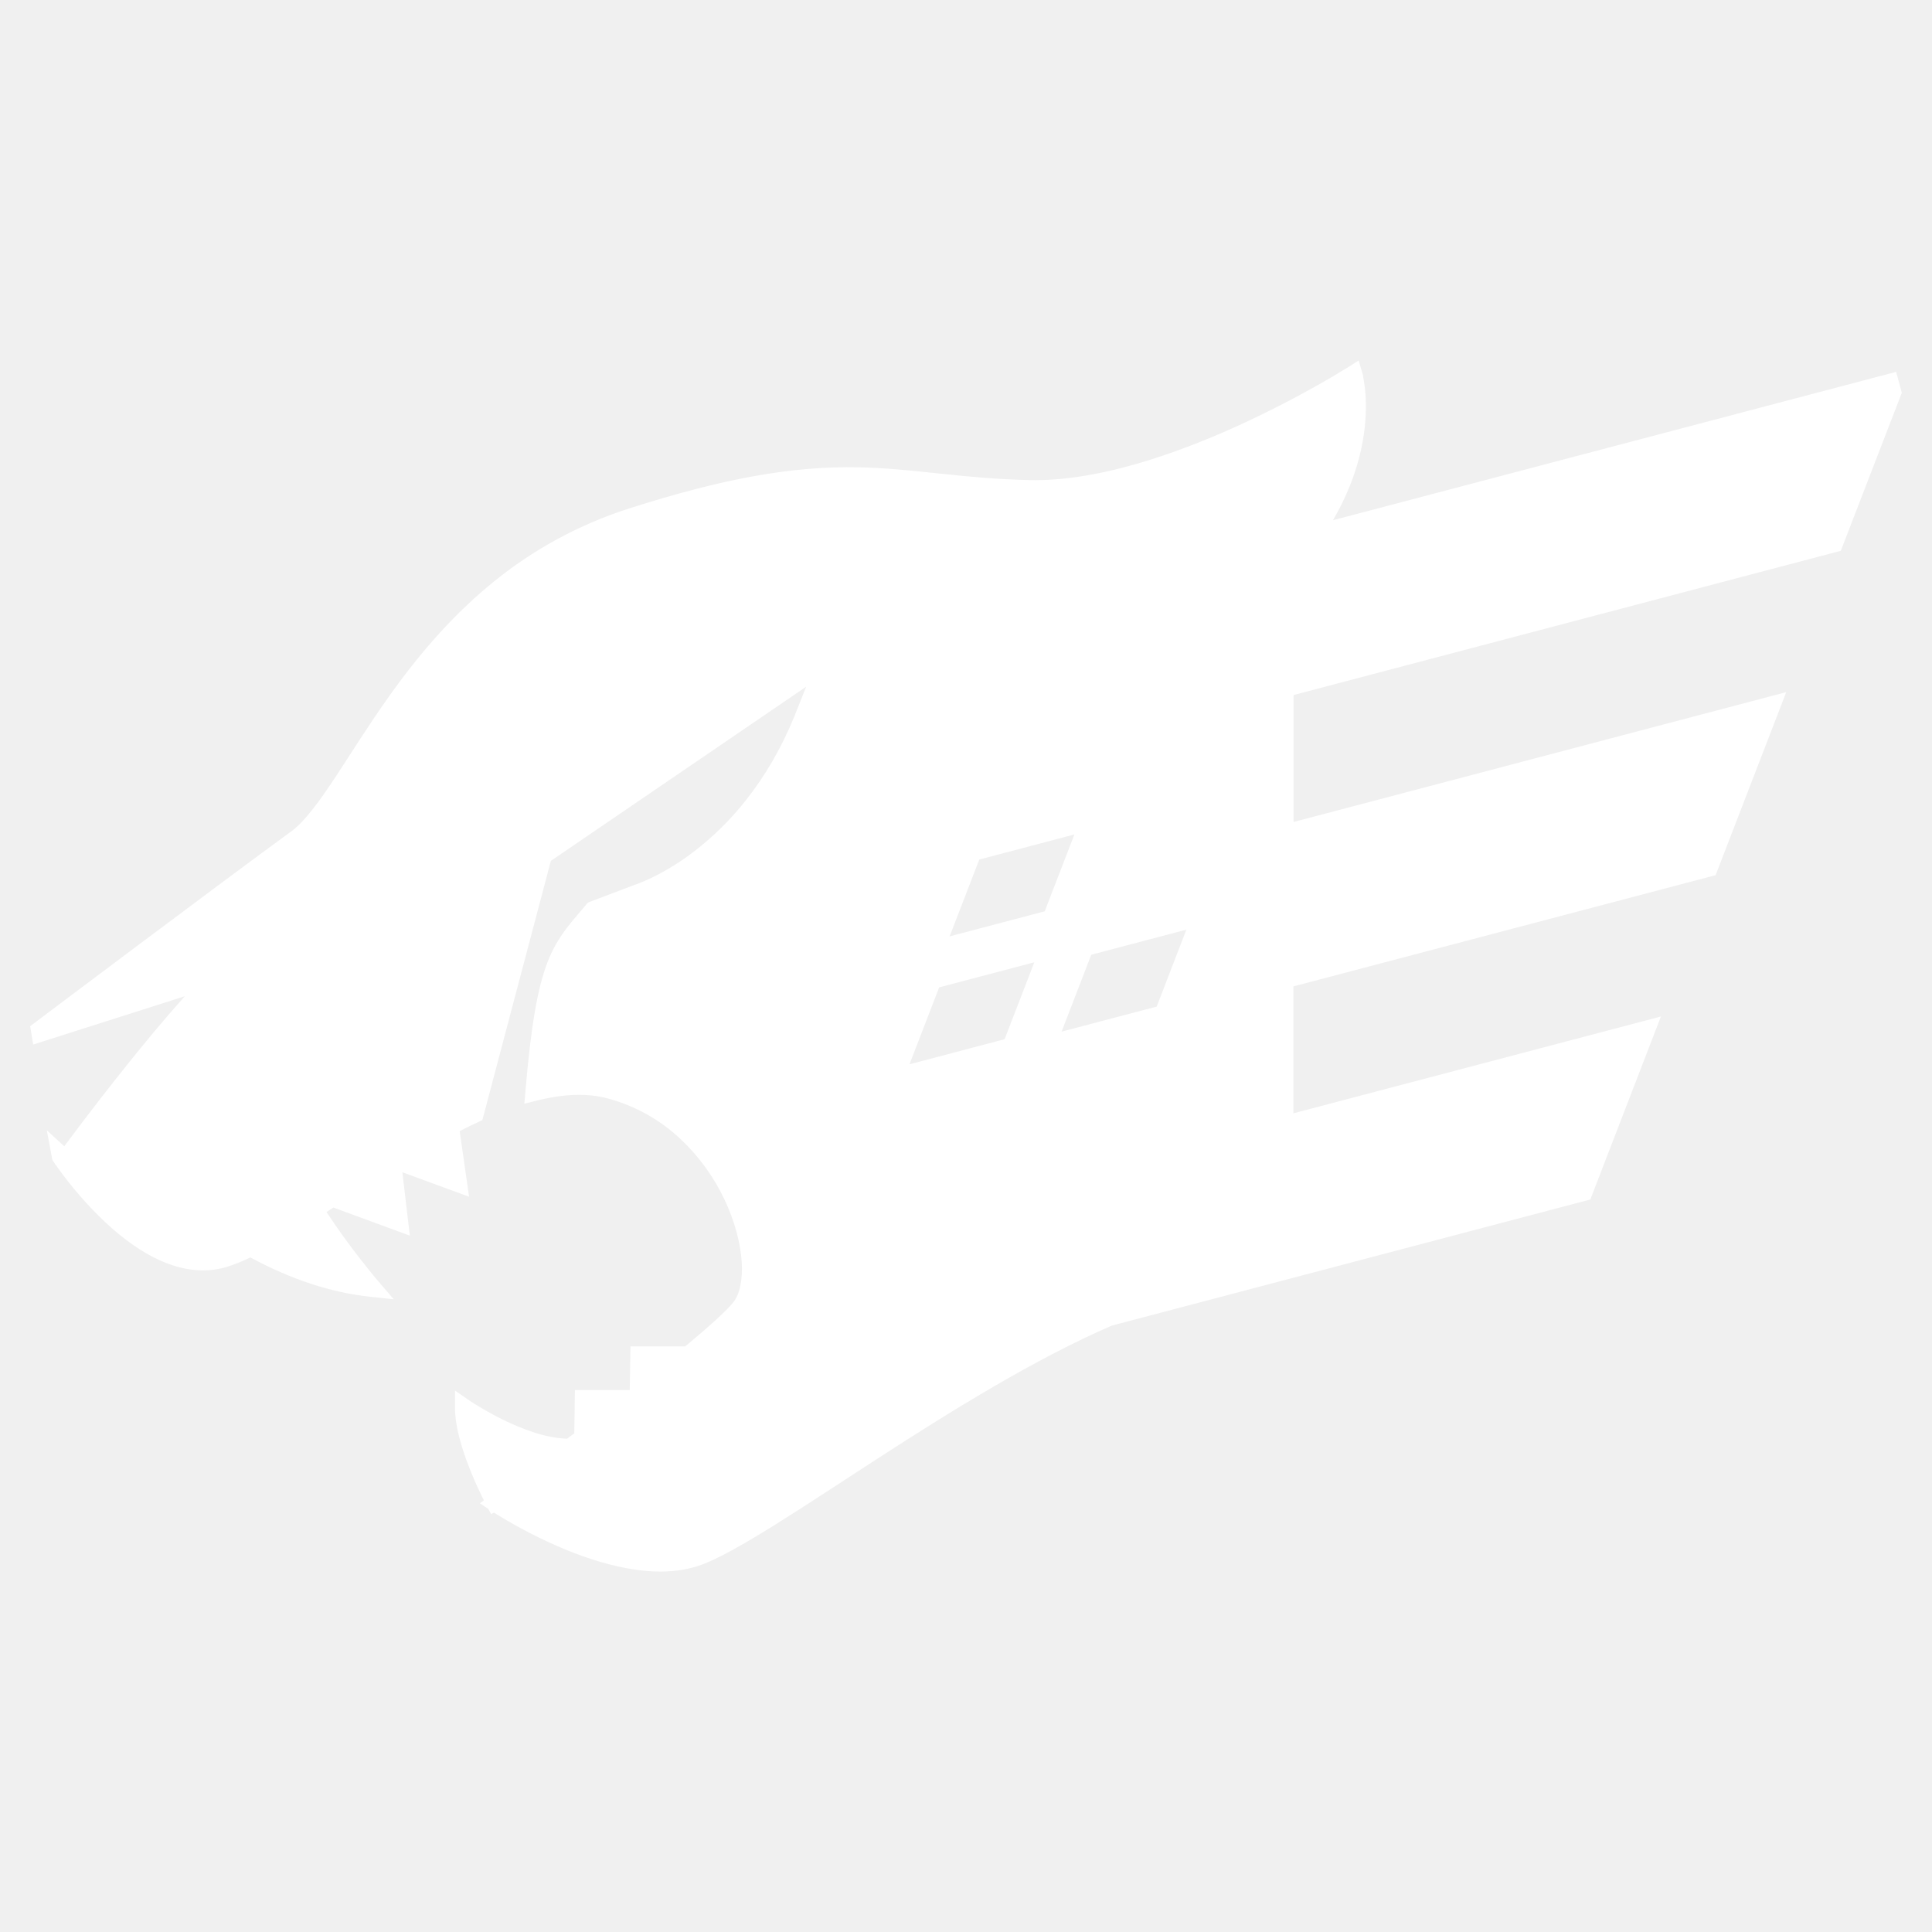
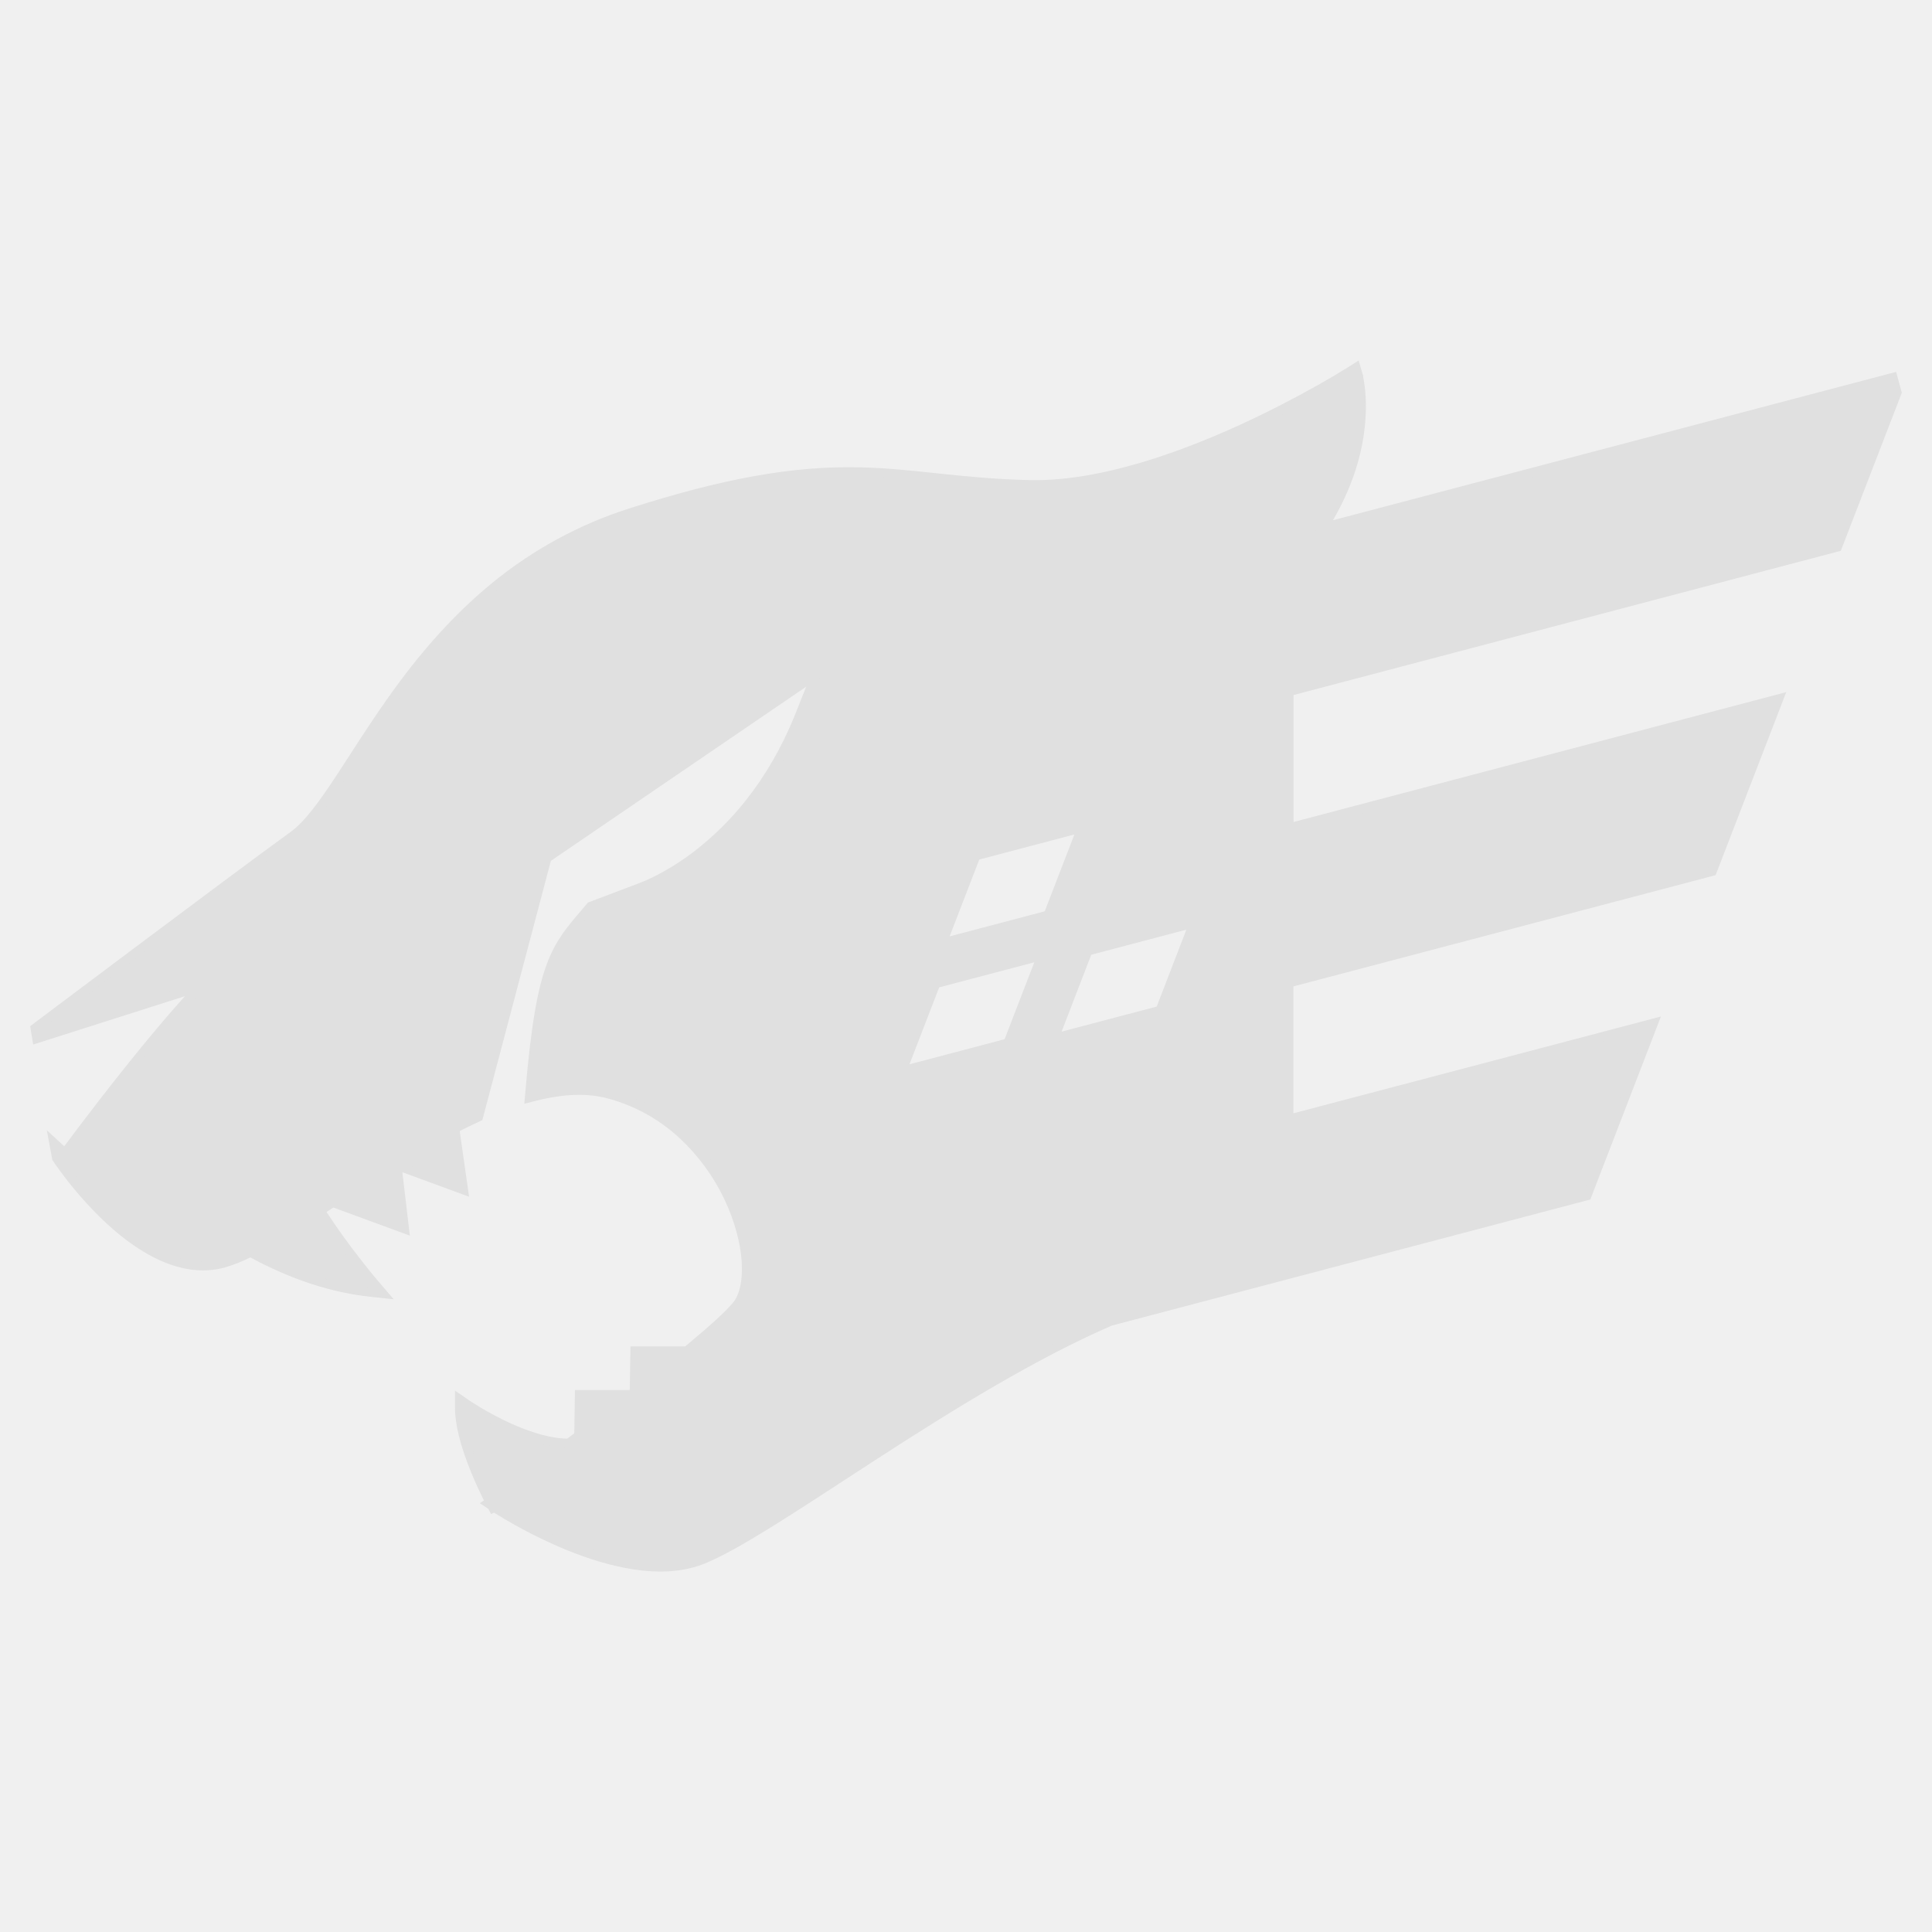
<svg xmlns="http://www.w3.org/2000/svg" width="48" height="48" viewBox="0 0 48 48" fill="none">
-   <path d="M33.624 9.306L33.563 9.211L33.562 9.211L33.56 9.213C33.557 9.215 33.554 9.217 33.55 9.219L33.512 9.243C33.277 9.387 33.039 9.528 32.799 9.663C32.165 10.021 31.517 10.352 30.856 10.655C29.282 11.375 27.292 12.077 25.589 12.039C24.729 12.02 24.014 11.949 23.34 11.878L23.23 11.866C22.598 11.799 21.994 11.736 21.339 11.722C19.949 11.693 18.331 11.888 15.669 12.737C12.985 13.593 11.265 15.334 10.028 16.993C9.547 17.637 9.138 18.27 8.774 18.834C8.669 18.996 8.569 19.151 8.471 19.3C8.029 19.974 7.657 20.488 7.293 20.753C6.522 21.312 4.931 22.5 3.532 23.547C2.922 24.004 2.313 24.461 1.704 24.918L1.136 25.345L0.981 25.462L0.94 25.493L0.93 25.501L0.927 25.503L0.926 25.503L0.872 25.544L0.883 25.611L0.893 25.676L0.914 25.805L1.038 25.765L4.961 24.516C4.813 24.674 4.612 24.895 4.357 25.188C3.752 25.885 2.842 26.992 1.611 28.647C1.602 28.639 1.593 28.63 1.584 28.622L1.335 28.393L1.398 28.725L1.402 28.749L1.406 28.771L1.419 28.79L1.419 28.791L1.42 28.793L1.425 28.8L1.443 28.827C1.548 28.98 1.659 29.13 1.773 29.276C2.057 29.639 2.369 29.98 2.704 30.296C3.089 30.654 3.542 30.998 4.029 31.216C4.518 31.434 5.048 31.529 5.581 31.375C5.776 31.319 5.992 31.229 6.222 31.114C7.029 31.557 8.075 31.989 9.23 32.109L9.511 32.139L9.327 31.924L9.327 31.924L9.325 31.922C9.323 31.919 9.321 31.917 9.318 31.914L9.293 31.884C9.144 31.706 8.999 31.526 8.856 31.343C8.538 30.935 8.238 30.513 7.956 30.079L8.268 29.877L9.876 30.468L10.048 30.531L10.027 30.349L9.863 28.955L11.338 29.497L11.515 29.562L11.488 29.376L11.297 28.038C11.479 27.944 11.659 27.855 11.839 27.772L11.888 27.75L11.902 27.699L13.588 21.318L20.269 16.761L19.847 17.823C19.144 19.551 18.134 20.617 17.302 21.251C16.973 21.503 16.62 21.723 16.248 21.906C16.118 21.969 15.986 22.025 15.851 22.074L15.829 22.081L15.828 22.082C15.827 22.083 15.826 22.083 15.825 22.083L15.823 22.084L15.82 22.085L15.817 22.086L14.701 22.509L14.674 22.519L14.655 22.541L14.526 22.693C14.178 23.099 13.909 23.414 13.7 23.964C13.467 24.574 13.308 25.471 13.165 27.117L13.152 27.274L13.305 27.235C13.962 27.07 14.581 27.033 15.135 27.183C16.595 27.576 17.581 28.654 18.105 29.761C18.366 30.315 18.51 30.872 18.539 31.348C18.569 31.828 18.482 32.208 18.306 32.425C18.115 32.661 17.656 33.071 17.062 33.564H15.774L15.773 33.674L15.757 34.607L15.756 34.608L15.704 34.648H14.394L14.393 34.758L14.378 35.667L14.222 35.784L14.128 35.855C13.582 35.856 12.96 35.623 12.46 35.38C12.183 35.244 11.915 35.093 11.655 34.926C11.639 34.915 11.623 34.905 11.608 34.894L11.596 34.886L11.594 34.884L11.593 34.884L11.592 34.884L11.416 34.763V34.977C11.416 35.462 11.616 36.066 11.809 36.538C11.917 36.8 12.036 37.058 12.165 37.311L12.166 37.312L12.12 37.345L12.218 37.41L12.25 37.469L12.283 37.453L12.292 37.459L12.396 37.525C12.933 37.857 13.495 38.145 14.077 38.388C14.594 38.601 15.176 38.792 15.756 38.881C16.335 38.969 16.919 38.956 17.434 38.754C17.881 38.579 18.499 38.223 19.227 37.767C19.728 37.454 20.286 37.09 20.882 36.702C21.156 36.524 21.437 36.341 21.724 36.155C23.556 34.971 25.649 33.666 27.586 32.828L39.371 29.723L39.426 29.708L39.447 29.655L41.002 25.626L41.081 25.421L40.869 25.477L32.022 27.807V24.42L42.484 21.664L42.539 21.649L42.56 21.596L44.115 17.567L44.194 17.361L43.981 17.418L32.025 20.568V17.181L45.594 13.606L45.649 13.591L45.67 13.537L47.118 9.786L47.132 9.752L47.122 9.716L47.059 9.483L47.029 9.376L46.922 9.404L32.877 13.105C33.525 12.081 33.75 11.161 33.807 10.478C33.837 10.11 33.819 9.811 33.793 9.603C33.78 9.501 33.761 9.399 33.738 9.298C33.736 9.292 33.735 9.287 33.733 9.281L33.732 9.276L33.731 9.274L33.624 9.306ZM33.624 9.306L33.563 9.211L33.689 9.131L33.731 9.274L33.624 9.306ZM33.516 9.338C33.516 9.338 33.516 9.338 33.516 9.338V9.338ZM24.246 21.261L26.878 20.567L26.041 22.735L23.409 23.429L24.246 21.261ZM25.88 23.743L25.043 25.913L22.412 26.607L23.249 24.436L25.88 23.743ZM29.659 22.932L28.822 25.102L26.191 25.796L27.028 23.625L29.659 22.932Z" fill="white" />
-   <path d="M16.404 39.045C16.182 39.044 15.959 39.026 15.739 38.991C15.219 38.912 14.646 38.744 14.034 38.492C13.446 38.246 12.879 37.955 12.336 37.62L12.275 37.581L12.201 37.616L12.132 37.488L11.922 37.348L12.022 37.276L11.976 37.184C11.909 37.047 11.807 36.83 11.706 36.581C11.439 35.929 11.304 35.389 11.304 34.977V34.549L11.671 34.801L11.718 34.832C11.973 34.996 12.238 35.146 12.51 35.279C12.935 35.487 13.55 35.733 14.091 35.743L14.12 35.722L14.155 35.695L14.268 35.611L14.284 34.536H15.646L15.664 33.452H17.022C17.65 32.931 18.052 32.562 18.219 32.355C18.379 32.158 18.455 31.793 18.428 31.355C18.398 30.875 18.247 30.326 18.004 29.81C17.734 29.237 17.358 28.72 16.895 28.287C16.389 27.814 15.775 27.473 15.106 27.292C14.599 27.155 14.019 27.173 13.333 27.345L13.027 27.422L13.054 27.108C13.194 25.487 13.351 24.565 13.596 23.924C13.812 23.356 14.089 23.031 14.441 22.62L14.474 22.581L14.569 22.468L14.607 22.424L14.661 22.403L15.784 21.978L15.796 21.974L15.814 21.968C15.945 21.92 16.073 21.865 16.199 21.804C16.564 21.625 16.912 21.409 17.235 21.161C17.72 20.789 18.157 20.358 18.535 19.878C19.016 19.27 19.42 18.571 19.735 17.8V17.798L19.744 17.778L20.029 17.061L13.686 21.388L12.011 27.727L11.983 27.83L11.887 27.875C11.738 27.943 11.585 28.017 11.421 28.101L11.654 29.732L9.997 29.124L10.182 30.699L8.283 30.001L8.112 30.112C8.374 30.51 8.652 30.897 8.945 31.272C9.091 31.459 9.209 31.605 9.283 31.695C9.324 31.745 9.357 31.784 9.38 31.811L9.407 31.843C9.408 31.844 9.409 31.845 9.409 31.846L9.44 31.875V31.881L9.782 32.28L9.219 32.22C8.24 32.118 7.232 31.788 6.22 31.24C6.028 31.336 5.828 31.416 5.623 31.479L5.613 31.482C5.611 31.483 5.61 31.483 5.609 31.483L5.598 31.487C5.093 31.628 4.551 31.571 3.984 31.318C3.543 31.121 3.087 30.805 2.628 30.378C2.181 29.957 1.776 29.492 1.42 28.991L1.387 28.945L1.385 28.946L1.326 28.855L1.306 28.829V28.825L1.299 28.814L1.287 28.746L1.163 28.081L1.596 28.479C2.836 26.817 3.734 25.734 4.272 25.114C4.383 24.987 4.49 24.865 4.593 24.751L1.073 25.872L0.824 25.951L0.75 25.495L0.913 25.372L0.986 25.318L1.282 25.095L1.637 24.828C2.067 24.506 2.732 24.006 3.465 23.457C4.74 22.503 6.427 21.243 7.227 20.663C7.569 20.415 7.935 19.914 8.378 19.239C8.475 19.09 8.576 18.934 8.68 18.774C9.043 18.211 9.456 17.574 9.938 16.926C10.677 15.936 11.429 15.135 12.236 14.477C13.242 13.653 14.396 13.027 15.636 12.631C17.986 11.881 19.693 11.576 21.342 11.61C22.002 11.624 22.605 11.688 23.242 11.755L23.352 11.767C24.086 11.844 24.761 11.909 25.592 11.928C26.358 11.944 27.25 11.809 28.241 11.524C29.04 11.294 29.904 10.967 30.81 10.554C31.468 10.251 32.113 9.922 32.744 9.566C32.992 9.426 33.238 9.281 33.48 9.131L33.507 9.114L33.755 8.956L33.871 9.351L33.865 9.352C33.876 9.405 33.891 9.486 33.904 9.59C33.94 9.872 33.945 10.175 33.919 10.488C33.85 11.309 33.581 12.128 33.117 12.925L47.109 9.239L47.25 9.758L47.224 9.826L45.734 13.685L45.623 13.714L32.138 17.268V20.422L44.378 17.196L44.22 17.607L42.624 21.743L42.512 21.773L32.134 24.507V27.66L40.84 25.367L41.265 25.255L41.107 25.665L39.511 29.802L39.399 29.831L27.623 32.934C25.729 33.755 23.698 35.012 21.786 36.249C21.512 36.427 21.242 36.602 20.982 36.772L20.935 36.803C20.345 37.187 19.787 37.55 19.287 37.862C18.439 38.393 17.88 38.7 17.476 38.859C17.159 38.982 16.801 39.045 16.404 39.045ZM12.354 37.365L12.456 37.429C12.987 37.757 13.544 38.043 14.12 38.283C14.715 38.529 15.271 38.693 15.773 38.769C16.401 38.865 16.946 38.824 17.393 38.649C17.784 38.495 18.331 38.194 19.168 37.671C19.665 37.36 20.222 36.997 20.812 36.613L20.859 36.583C21.127 36.408 21.395 36.233 21.664 36.06C23.587 34.816 25.631 33.55 27.541 32.723L27.549 32.719L27.558 32.717L39.343 29.613L40.898 25.584L31.91 27.951V24.333L42.456 21.555L44.011 17.526L31.913 20.714V17.094L45.565 13.497L47.014 9.745L46.951 9.513L32.629 13.286L32.782 13.044C33.316 12.203 33.623 11.336 33.695 10.469C33.726 10.098 33.705 9.801 33.681 9.618C33.673 9.55 33.662 9.483 33.649 9.416L33.574 9.438L33.528 9.367L33.527 9.366C33.522 9.369 33.516 9.372 33.511 9.376L33.498 9.449L33.433 9.44L33.428 9.426L33.42 9.432C33.243 9.539 33.053 9.65 32.854 9.762C32.218 10.121 31.567 10.453 30.903 10.758C29.987 11.177 29.112 11.507 28.302 11.74C27.29 12.031 26.376 12.169 25.586 12.152C24.747 12.134 24.067 12.068 23.328 11.99L23.218 11.979C22.585 11.912 21.988 11.849 21.337 11.835C19.714 11.801 18.029 12.103 15.704 12.845C14.478 13.236 13.39 13.827 12.377 14.652C11.585 15.297 10.846 16.085 10.118 17.061C9.64 17.702 9.23 18.336 8.868 18.896C8.764 19.057 8.663 19.213 8.566 19.362C8.096 20.078 7.73 20.576 7.359 20.845C6.56 21.424 4.873 22.683 3.6 23.637C2.99 24.094 2.381 24.551 1.772 25.008L1.417 25.275L1.121 25.498L1.049 25.552L0.996 25.592L0.993 25.589L1.005 25.658L5.338 24.278L5.043 24.593C4.838 24.812 4.638 25.035 4.442 25.262C3.895 25.892 2.975 27.001 1.701 28.714L1.627 28.814L1.558 28.751V28.796L1.604 28.861C1.683 28.973 1.77 29.089 1.862 29.206C2.065 29.465 2.389 29.849 2.781 30.214C3.222 30.624 3.658 30.927 4.075 31.114C4.594 31.346 5.087 31.398 5.541 31.27L5.555 31.263H5.565C5.774 31.197 5.977 31.114 6.173 31.014L6.225 30.988L6.277 31.016C7.27 31.561 8.258 31.891 9.215 31.995V31.966L9.207 31.957C9.057 31.778 8.911 31.596 8.768 31.412C8.447 31.001 8.145 30.577 7.862 30.14L7.801 30.046L7.895 29.985L8.207 29.782L8.254 29.752L9.915 30.362L9.73 28.787L11.377 29.392L11.175 27.975L11.246 27.938C11.44 27.838 11.619 27.75 11.792 27.67L13.489 21.249L20.508 16.462L19.959 17.844V17.848L19.949 17.868C19.625 18.665 19.208 19.389 18.71 20.018C18.32 20.513 17.869 20.958 17.369 21.341C17.034 21.598 16.674 21.821 16.295 22.008C16.162 22.072 16.025 22.13 15.886 22.181L15.863 22.189L15.855 22.192L14.74 22.615L14.644 22.727L14.61 22.767C14.26 23.177 14.007 23.473 13.804 24.005C13.568 24.625 13.415 25.53 13.277 27.128C14.001 26.946 14.618 26.928 15.163 27.075C15.867 27.265 16.513 27.625 17.046 28.122C17.53 28.574 17.924 29.114 18.206 29.714C18.461 30.255 18.619 30.833 18.651 31.341C18.682 31.842 18.59 32.252 18.393 32.497C18.211 32.721 17.799 33.099 17.133 33.651L17.102 33.677H15.885L15.868 34.657L15.822 34.701L15.817 34.704L15.81 34.709L15.774 34.737L15.744 34.761H14.505L14.49 35.724L14.447 35.757C14.394 35.796 14.342 35.836 14.29 35.874L14.255 35.901L14.196 35.945L14.166 35.968H14.126C13.798 35.968 13.236 35.883 12.411 35.481C12.13 35.343 11.858 35.19 11.595 35.02C11.578 35.01 11.562 34.999 11.546 34.987L11.529 34.977C11.529 35.354 11.662 35.88 11.914 36.495C12.018 36.749 12.132 36.999 12.257 37.243L12.259 37.246L12.267 37.263L12.301 37.33L12.304 37.332L12.305 37.334L12.343 37.358L12.354 37.365ZM22.228 26.772L23.165 24.342L26.064 23.578L25.128 26.007L22.228 26.772ZM23.333 24.531L22.596 26.442L24.959 25.819L25.697 23.908L23.333 24.531ZM26.006 25.96L26.943 23.531L29.843 22.767L28.906 25.195L26.006 25.96ZM27.112 23.72L26.375 25.631L28.738 25.008L29.475 23.097L27.112 23.72ZM23.225 23.594L24.162 21.166L27.061 20.402L26.124 22.829L23.225 23.594ZM24.33 21.355L23.593 23.264L25.956 22.641L26.693 20.732L24.33 21.355Z" fill="white" />
+   <path d="M33.624 9.306L33.563 9.211L33.562 9.211L33.56 9.213C33.557 9.215 33.554 9.217 33.55 9.219L33.512 9.243C33.277 9.387 33.039 9.528 32.799 9.663C32.165 10.021 31.517 10.352 30.856 10.655C29.282 11.375 27.292 12.077 25.589 12.039C24.729 12.02 24.014 11.949 23.34 11.878L23.23 11.866C22.598 11.799 21.994 11.736 21.339 11.722C19.949 11.693 18.331 11.888 15.669 12.737C12.985 13.593 11.265 15.334 10.028 16.993C9.547 17.637 9.138 18.27 8.774 18.834C8.669 18.996 8.569 19.151 8.471 19.3C8.029 19.974 7.657 20.488 7.293 20.753C6.522 21.312 4.931 22.5 3.532 23.547C2.922 24.004 2.313 24.461 1.704 24.918L1.136 25.345L0.981 25.462L0.94 25.493L0.93 25.501L0.927 25.503L0.926 25.503L0.872 25.544L0.883 25.611L0.893 25.676L0.914 25.805L1.038 25.765L4.961 24.516C4.813 24.674 4.612 24.895 4.357 25.188C3.752 25.885 2.842 26.992 1.611 28.647C1.602 28.639 1.593 28.63 1.584 28.622L1.335 28.393L1.398 28.725L1.402 28.749L1.406 28.771L1.419 28.79L1.419 28.791L1.42 28.793L1.425 28.8L1.443 28.827C1.548 28.98 1.659 29.13 1.773 29.276C2.057 29.639 2.369 29.98 2.704 30.296C3.089 30.654 3.542 30.998 4.029 31.216C4.518 31.434 5.048 31.529 5.581 31.375C5.776 31.319 5.992 31.229 6.222 31.114C7.029 31.557 8.075 31.989 9.23 32.109L9.511 32.139L9.327 31.924L9.327 31.924L9.325 31.922C9.323 31.919 9.321 31.917 9.318 31.914L9.293 31.884C9.144 31.706 8.999 31.526 8.856 31.343C8.538 30.935 8.238 30.513 7.956 30.079L8.268 29.877L9.876 30.468L10.048 30.531L10.027 30.349L9.863 28.955L11.338 29.497L11.515 29.562L11.488 29.376L11.297 28.038C11.479 27.944 11.659 27.855 11.839 27.772L11.888 27.75L11.902 27.699L13.588 21.318L20.269 16.761L19.847 17.823C19.144 19.551 18.134 20.617 17.302 21.251C16.973 21.503 16.62 21.723 16.248 21.906C16.118 21.969 15.986 22.025 15.851 22.074L15.829 22.081L15.828 22.082C15.827 22.083 15.826 22.083 15.825 22.083L15.823 22.084L15.82 22.085L15.817 22.086L14.701 22.509L14.674 22.519L14.655 22.541L14.526 22.693C14.178 23.099 13.909 23.414 13.7 23.964C13.467 24.574 13.308 25.471 13.165 27.117L13.152 27.274L13.305 27.235C13.962 27.07 14.581 27.033 15.135 27.183C16.595 27.576 17.581 28.654 18.105 29.761C18.366 30.315 18.51 30.872 18.539 31.348C18.569 31.828 18.482 32.208 18.306 32.425C18.115 32.661 17.656 33.071 17.062 33.564H15.774L15.773 33.674L15.757 34.607L15.756 34.608L15.704 34.648H14.394L14.393 34.758L14.378 35.667L14.222 35.784L14.128 35.855C13.582 35.856 12.96 35.623 12.46 35.38C12.183 35.244 11.915 35.093 11.655 34.926C11.639 34.915 11.623 34.905 11.608 34.894L11.596 34.886L11.594 34.884L11.593 34.884L11.592 34.884L11.416 34.763V34.977C11.416 35.462 11.616 36.066 11.809 36.538C11.917 36.8 12.036 37.058 12.165 37.311L12.166 37.312L12.12 37.345L12.218 37.41L12.25 37.469L12.283 37.453L12.292 37.459L12.396 37.525C12.933 37.857 13.495 38.145 14.077 38.388C14.594 38.601 15.176 38.792 15.756 38.881C16.335 38.969 16.919 38.956 17.434 38.754C17.881 38.579 18.499 38.223 19.227 37.767C19.728 37.454 20.286 37.09 20.882 36.702C21.156 36.524 21.437 36.341 21.724 36.155C23.556 34.971 25.649 33.666 27.586 32.828L39.371 29.723L39.426 29.708L39.447 29.655L41.002 25.626L41.081 25.421L40.869 25.477L32.022 27.807V24.42L42.484 21.664L42.539 21.649L42.56 21.596L44.115 17.567L44.194 17.361L43.981 17.418L32.025 20.568V17.181L45.594 13.606L45.649 13.591L45.67 13.537L47.118 9.786L47.132 9.752L47.122 9.716L47.059 9.483L47.029 9.376L46.922 9.404L32.877 13.105C33.525 12.081 33.75 11.161 33.807 10.478C33.837 10.11 33.819 9.811 33.793 9.603C33.78 9.501 33.761 9.399 33.738 9.298C33.736 9.292 33.735 9.287 33.733 9.281L33.732 9.276L33.731 9.274L33.624 9.306ZM33.624 9.306L33.563 9.211L33.689 9.131L33.731 9.274L33.624 9.306ZM33.516 9.338C33.516 9.338 33.516 9.338 33.516 9.338V9.338ZM24.246 21.261L26.878 20.567L26.041 22.735L23.409 23.429L24.246 21.261ZM25.88 23.743L25.043 25.913L22.412 26.607L23.249 24.436L25.88 23.743ZM29.659 22.932L28.822 25.102L26.191 25.796L27.028 23.625L29.659 22.932Z" fill="#E0E0E0" />
+   <path d="M16.404 39.045C16.182 39.044 15.959 39.026 15.739 38.991C15.219 38.912 14.646 38.744 14.034 38.492C13.446 38.246 12.879 37.955 12.336 37.62L12.275 37.581L12.201 37.616L12.132 37.488L11.922 37.348L12.022 37.276L11.976 37.184C11.909 37.047 11.807 36.83 11.706 36.581C11.439 35.929 11.304 35.389 11.304 34.977V34.549L11.671 34.801L11.718 34.832C11.973 34.996 12.238 35.146 12.51 35.279C12.935 35.487 13.55 35.733 14.091 35.743L14.12 35.722L14.155 35.695L14.268 35.611L14.284 34.536H15.646L15.664 33.452H17.022C17.65 32.931 18.052 32.562 18.219 32.355C18.379 32.158 18.455 31.793 18.428 31.355C18.398 30.875 18.247 30.326 18.004 29.81C17.734 29.237 17.358 28.72 16.895 28.287C16.389 27.814 15.775 27.473 15.106 27.292C14.599 27.155 14.019 27.173 13.333 27.345L13.027 27.422L13.054 27.108C13.194 25.487 13.351 24.565 13.596 23.924C13.812 23.356 14.089 23.031 14.441 22.62L14.474 22.581L14.569 22.468L14.607 22.424L14.661 22.403L15.784 21.978L15.796 21.974L15.814 21.968C15.945 21.92 16.073 21.865 16.199 21.804C16.564 21.625 16.912 21.409 17.235 21.161C17.72 20.789 18.157 20.358 18.535 19.878C19.016 19.27 19.42 18.571 19.735 17.8V17.798L19.744 17.778L20.029 17.061L13.686 21.388L12.011 27.727L11.983 27.83L11.887 27.875C11.738 27.943 11.585 28.017 11.421 28.101L11.654 29.732L9.997 29.124L10.182 30.699L8.283 30.001L8.112 30.112C8.374 30.51 8.652 30.897 8.945 31.272C9.091 31.459 9.209 31.605 9.283 31.695C9.324 31.745 9.357 31.784 9.38 31.811L9.407 31.843C9.408 31.844 9.409 31.845 9.409 31.846L9.44 31.875V31.881L9.782 32.28L9.219 32.22C8.24 32.118 7.232 31.788 6.22 31.24C6.028 31.336 5.828 31.416 5.623 31.479L5.613 31.482C5.611 31.483 5.61 31.483 5.609 31.483L5.598 31.487C5.093 31.628 4.551 31.571 3.984 31.318C3.543 31.121 3.087 30.805 2.628 30.378C2.181 29.957 1.776 29.492 1.42 28.991L1.387 28.945L1.385 28.946L1.326 28.855L1.306 28.829V28.825L1.299 28.814L1.287 28.746L1.163 28.081L1.596 28.479C2.836 26.817 3.734 25.734 4.272 25.114C4.383 24.987 4.49 24.865 4.593 24.751L1.073 25.872L0.824 25.951L0.75 25.495L0.913 25.372L0.986 25.318L1.282 25.095L1.637 24.828C2.067 24.506 2.732 24.006 3.465 23.457C4.74 22.503 6.427 21.243 7.227 20.663C7.569 20.415 7.935 19.914 8.378 19.239C8.475 19.09 8.576 18.934 8.68 18.774C9.043 18.211 9.456 17.574 9.938 16.926C10.677 15.936 11.429 15.135 12.236 14.477C13.242 13.653 14.396 13.027 15.636 12.631C17.986 11.881 19.693 11.576 21.342 11.61C22.002 11.624 22.605 11.688 23.242 11.755L23.352 11.767C24.086 11.844 24.761 11.909 25.592 11.928C26.358 11.944 27.25 11.809 28.241 11.524C29.04 11.294 29.904 10.967 30.81 10.554C31.468 10.251 32.113 9.922 32.744 9.566C32.992 9.426 33.238 9.281 33.48 9.131L33.507 9.114L33.755 8.956L33.871 9.351L33.865 9.352C33.876 9.405 33.891 9.486 33.904 9.59C33.94 9.872 33.945 10.175 33.919 10.488C33.85 11.309 33.581 12.128 33.117 12.925L47.109 9.239L47.25 9.758L47.224 9.826L45.734 13.685L45.623 13.714L32.138 17.268V20.422L44.378 17.196L44.22 17.607L42.624 21.743L42.512 21.773L32.134 24.507V27.66L40.84 25.367L41.265 25.255L41.107 25.665L39.511 29.802L39.399 29.831L27.623 32.934C25.729 33.755 23.698 35.012 21.786 36.249C21.512 36.427 21.242 36.602 20.982 36.772L20.935 36.803C20.345 37.187 19.787 37.55 19.287 37.862C18.439 38.393 17.88 38.7 17.476 38.859C17.159 38.982 16.801 39.045 16.404 39.045ZM12.354 37.365L12.456 37.429C12.987 37.757 13.544 38.043 14.12 38.283C14.715 38.529 15.271 38.693 15.773 38.769C16.401 38.865 16.946 38.824 17.393 38.649C17.784 38.495 18.331 38.194 19.168 37.671C19.665 37.36 20.222 36.997 20.812 36.613L20.859 36.583C21.127 36.408 21.395 36.233 21.664 36.06C23.587 34.816 25.631 33.55 27.541 32.723L27.549 32.719L27.558 32.717L39.343 29.613L40.898 25.584L31.91 27.951V24.333L42.456 21.555L44.011 17.526L31.913 20.714V17.094L45.565 13.497L47.014 9.745L46.951 9.513L32.629 13.286L32.782 13.044C33.316 12.203 33.623 11.336 33.695 10.469C33.726 10.098 33.705 9.801 33.681 9.618C33.673 9.55 33.662 9.483 33.649 9.416L33.574 9.438L33.528 9.367L33.527 9.366C33.522 9.369 33.516 9.372 33.511 9.376L33.498 9.449L33.433 9.44L33.428 9.426L33.42 9.432C33.243 9.539 33.053 9.65 32.854 9.762C32.218 10.121 31.567 10.453 30.903 10.758C29.987 11.177 29.112 11.507 28.302 11.74C27.29 12.031 26.376 12.169 25.586 12.152C24.747 12.134 24.067 12.068 23.328 11.99L23.218 11.979C22.585 11.912 21.988 11.849 21.337 11.835C19.714 11.801 18.029 12.103 15.704 12.845C14.478 13.236 13.39 13.827 12.377 14.652C11.585 15.297 10.846 16.085 10.118 17.061C9.64 17.702 9.23 18.336 8.868 18.896C8.764 19.057 8.663 19.213 8.566 19.362C8.096 20.078 7.73 20.576 7.359 20.845C6.56 21.424 4.873 22.683 3.6 23.637C2.99 24.094 2.381 24.551 1.772 25.008L1.417 25.275L1.121 25.498L1.049 25.552L0.996 25.592L0.993 25.589L1.005 25.658L5.338 24.278L5.043 24.593C4.838 24.812 4.638 25.035 4.442 25.262C3.895 25.892 2.975 27.001 1.701 28.714L1.627 28.814L1.558 28.751V28.796L1.604 28.861C1.683 28.973 1.77 29.089 1.862 29.206C2.065 29.465 2.389 29.849 2.781 30.214C3.222 30.624 3.658 30.927 4.075 31.114C4.594 31.346 5.087 31.398 5.541 31.27L5.555 31.263H5.565C5.774 31.197 5.977 31.114 6.173 31.014L6.225 30.988L6.277 31.016C7.27 31.561 8.258 31.891 9.215 31.995V31.966L9.207 31.957C9.057 31.778 8.911 31.596 8.768 31.412C8.447 31.001 8.145 30.577 7.862 30.14L7.801 30.046L7.895 29.985L8.207 29.782L8.254 29.752L9.915 30.362L9.73 28.787L11.377 29.392L11.175 27.975L11.246 27.938C11.44 27.838 11.619 27.75 11.792 27.67L13.489 21.249L20.508 16.462L19.959 17.844V17.848L19.949 17.868C19.625 18.665 19.208 19.389 18.71 20.018C18.32 20.513 17.869 20.958 17.369 21.341C17.034 21.598 16.674 21.821 16.295 22.008C16.162 22.072 16.025 22.13 15.886 22.181L15.863 22.189L15.855 22.192L14.74 22.615L14.644 22.727L14.61 22.767C14.26 23.177 14.007 23.473 13.804 24.005C13.568 24.625 13.415 25.53 13.277 27.128C14.001 26.946 14.618 26.928 15.163 27.075C15.867 27.265 16.513 27.625 17.046 28.122C17.53 28.574 17.924 29.114 18.206 29.714C18.461 30.255 18.619 30.833 18.651 31.341C18.682 31.842 18.59 32.252 18.393 32.497C18.211 32.721 17.799 33.099 17.133 33.651L17.102 33.677H15.885L15.868 34.657L15.822 34.701L15.817 34.704L15.81 34.709L15.774 34.737L15.744 34.761H14.505L14.49 35.724L14.447 35.757C14.394 35.796 14.342 35.836 14.29 35.874L14.255 35.901L14.196 35.945L14.166 35.968H14.126C13.798 35.968 13.236 35.883 12.411 35.481C12.13 35.343 11.858 35.19 11.595 35.02C11.578 35.01 11.562 34.999 11.546 34.987L11.529 34.977C11.529 35.354 11.662 35.88 11.914 36.495C12.018 36.749 12.132 36.999 12.257 37.243L12.259 37.246L12.267 37.263L12.301 37.33L12.304 37.332L12.305 37.334L12.343 37.358L12.354 37.365ZM22.228 26.772L23.165 24.342L26.064 23.578L25.128 26.007L22.228 26.772ZM23.333 24.531L22.596 26.442L24.959 25.819L25.697 23.908L23.333 24.531ZM26.006 25.96L26.943 23.531L29.843 22.767L28.906 25.195L26.006 25.96ZM27.112 23.72L26.375 25.631L28.738 25.008L29.475 23.097L27.112 23.72ZM23.225 23.594L24.162 21.166L27.061 20.402L26.124 22.829L23.225 23.594ZM24.33 21.355L23.593 23.264L25.956 22.641L26.693 20.732L24.33 21.355Z" fill="#E0E0E0" />
</svg>
